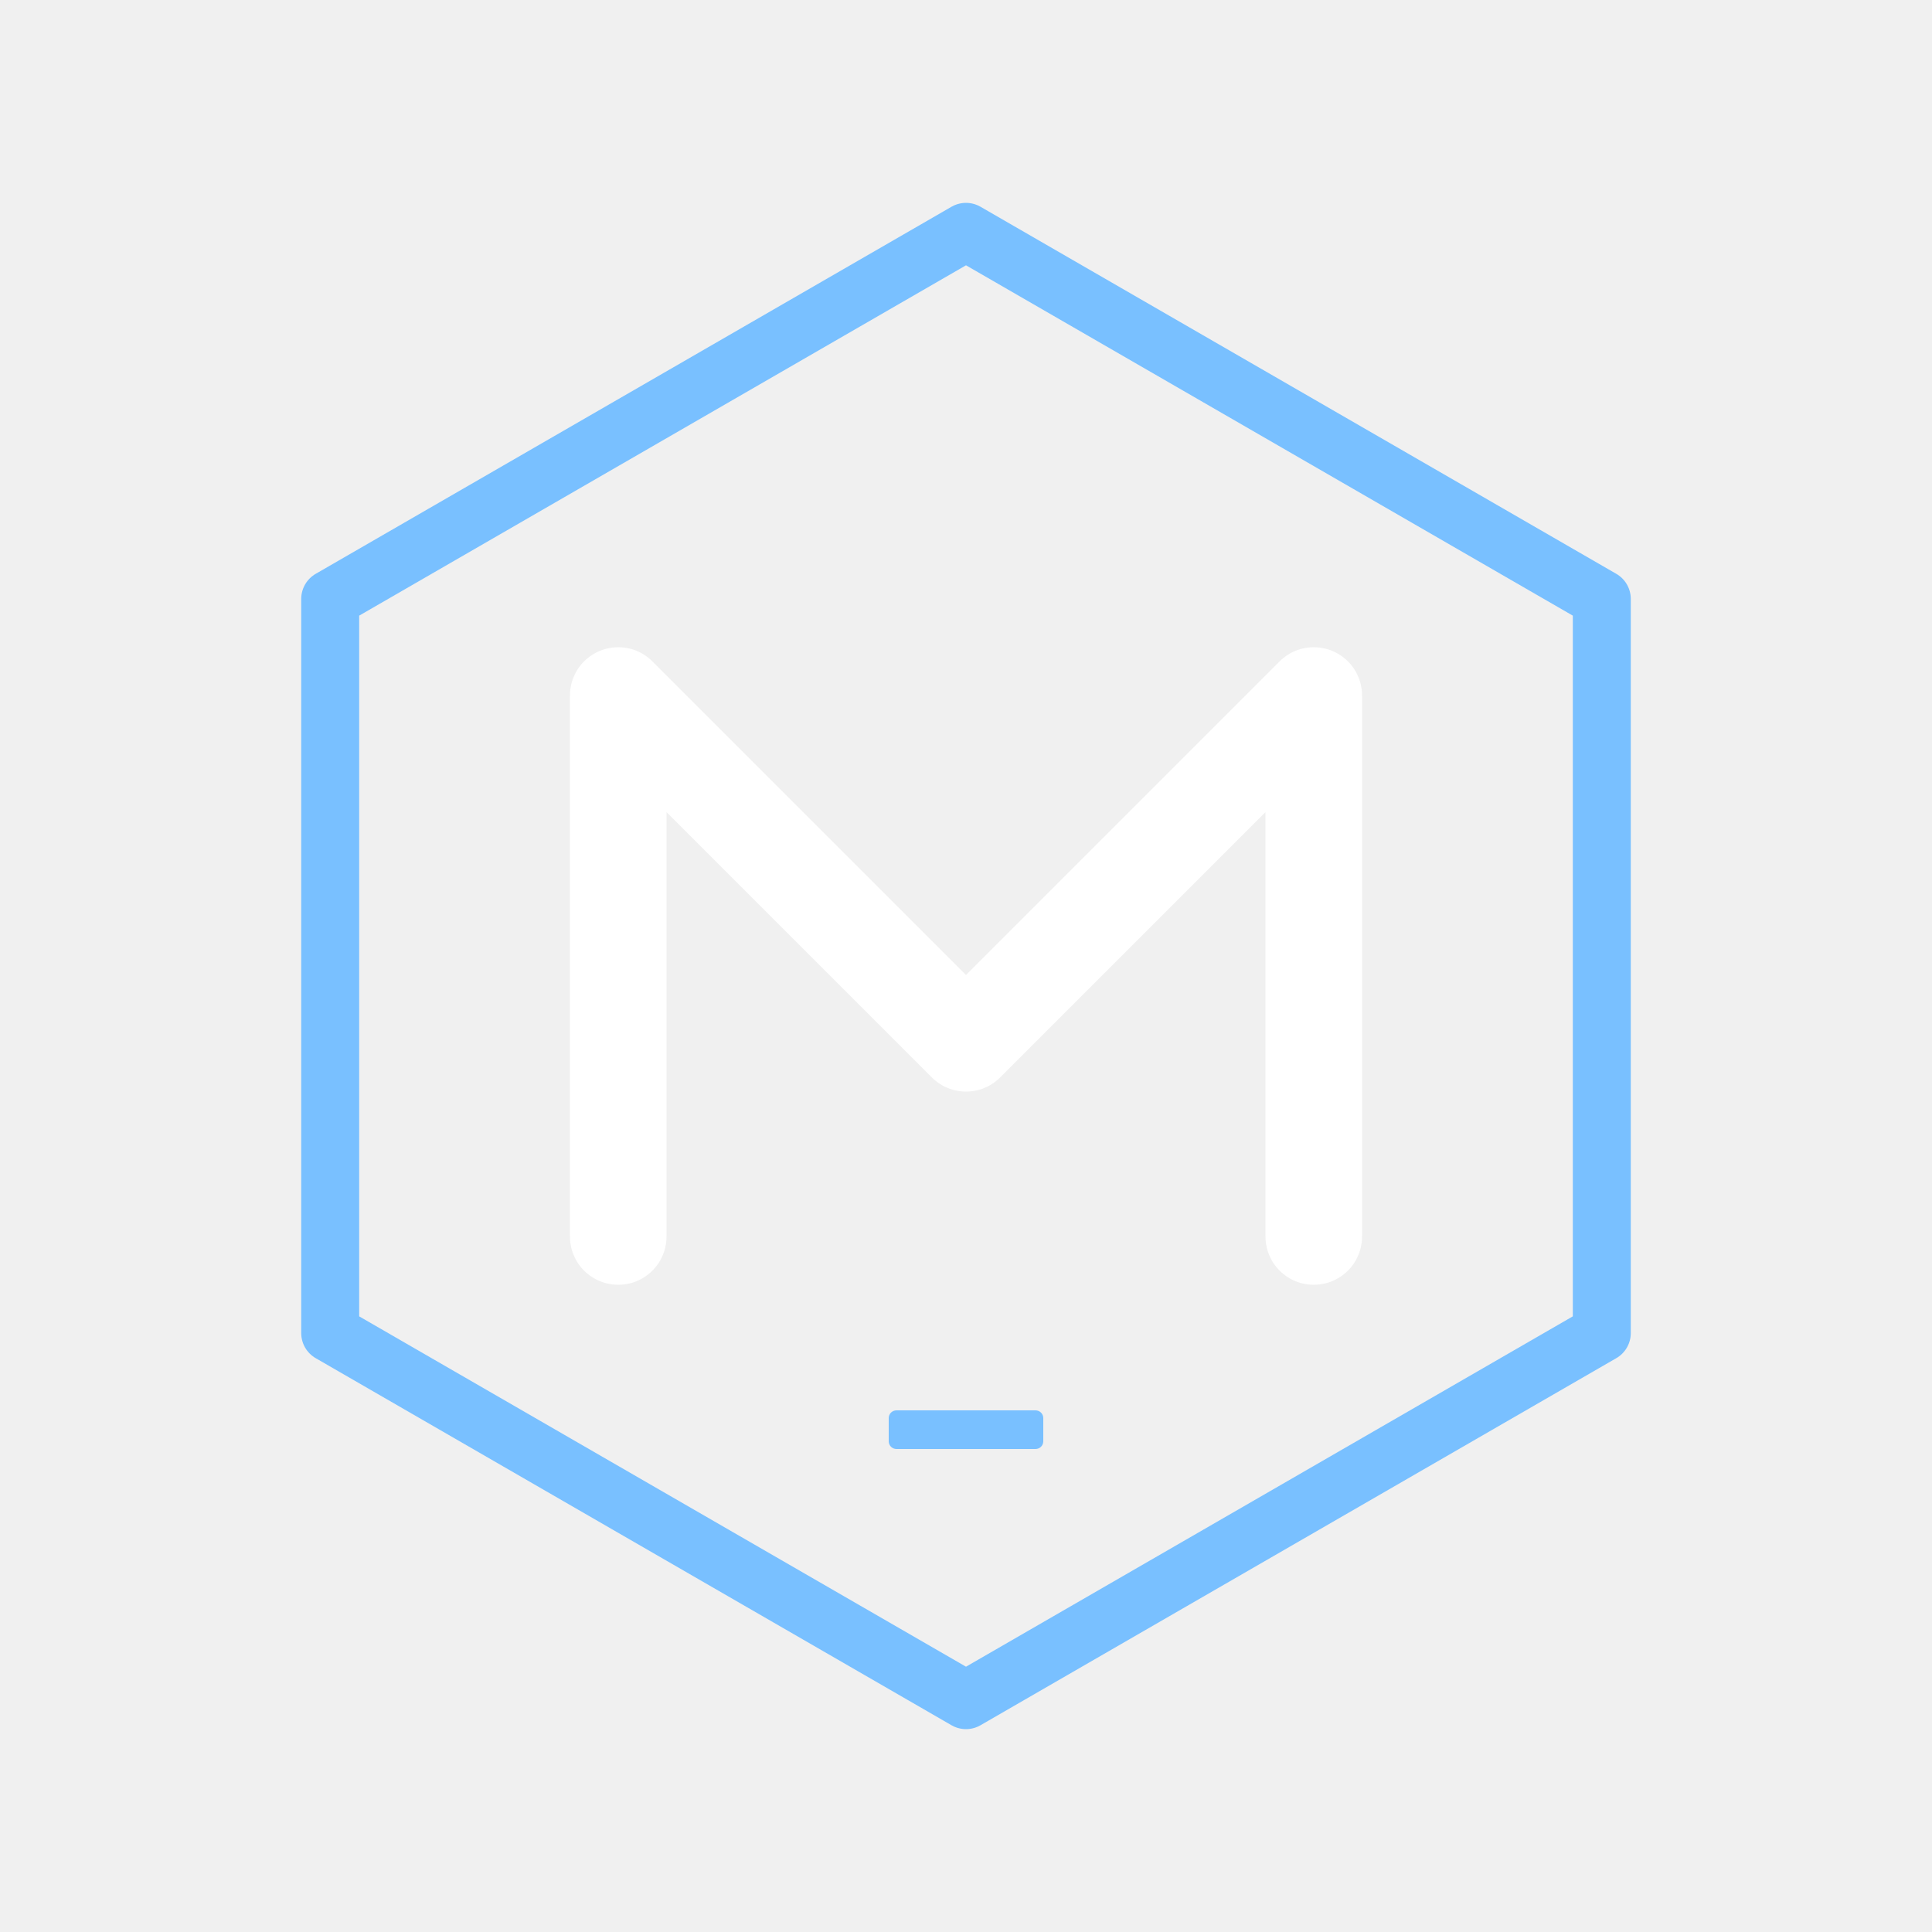
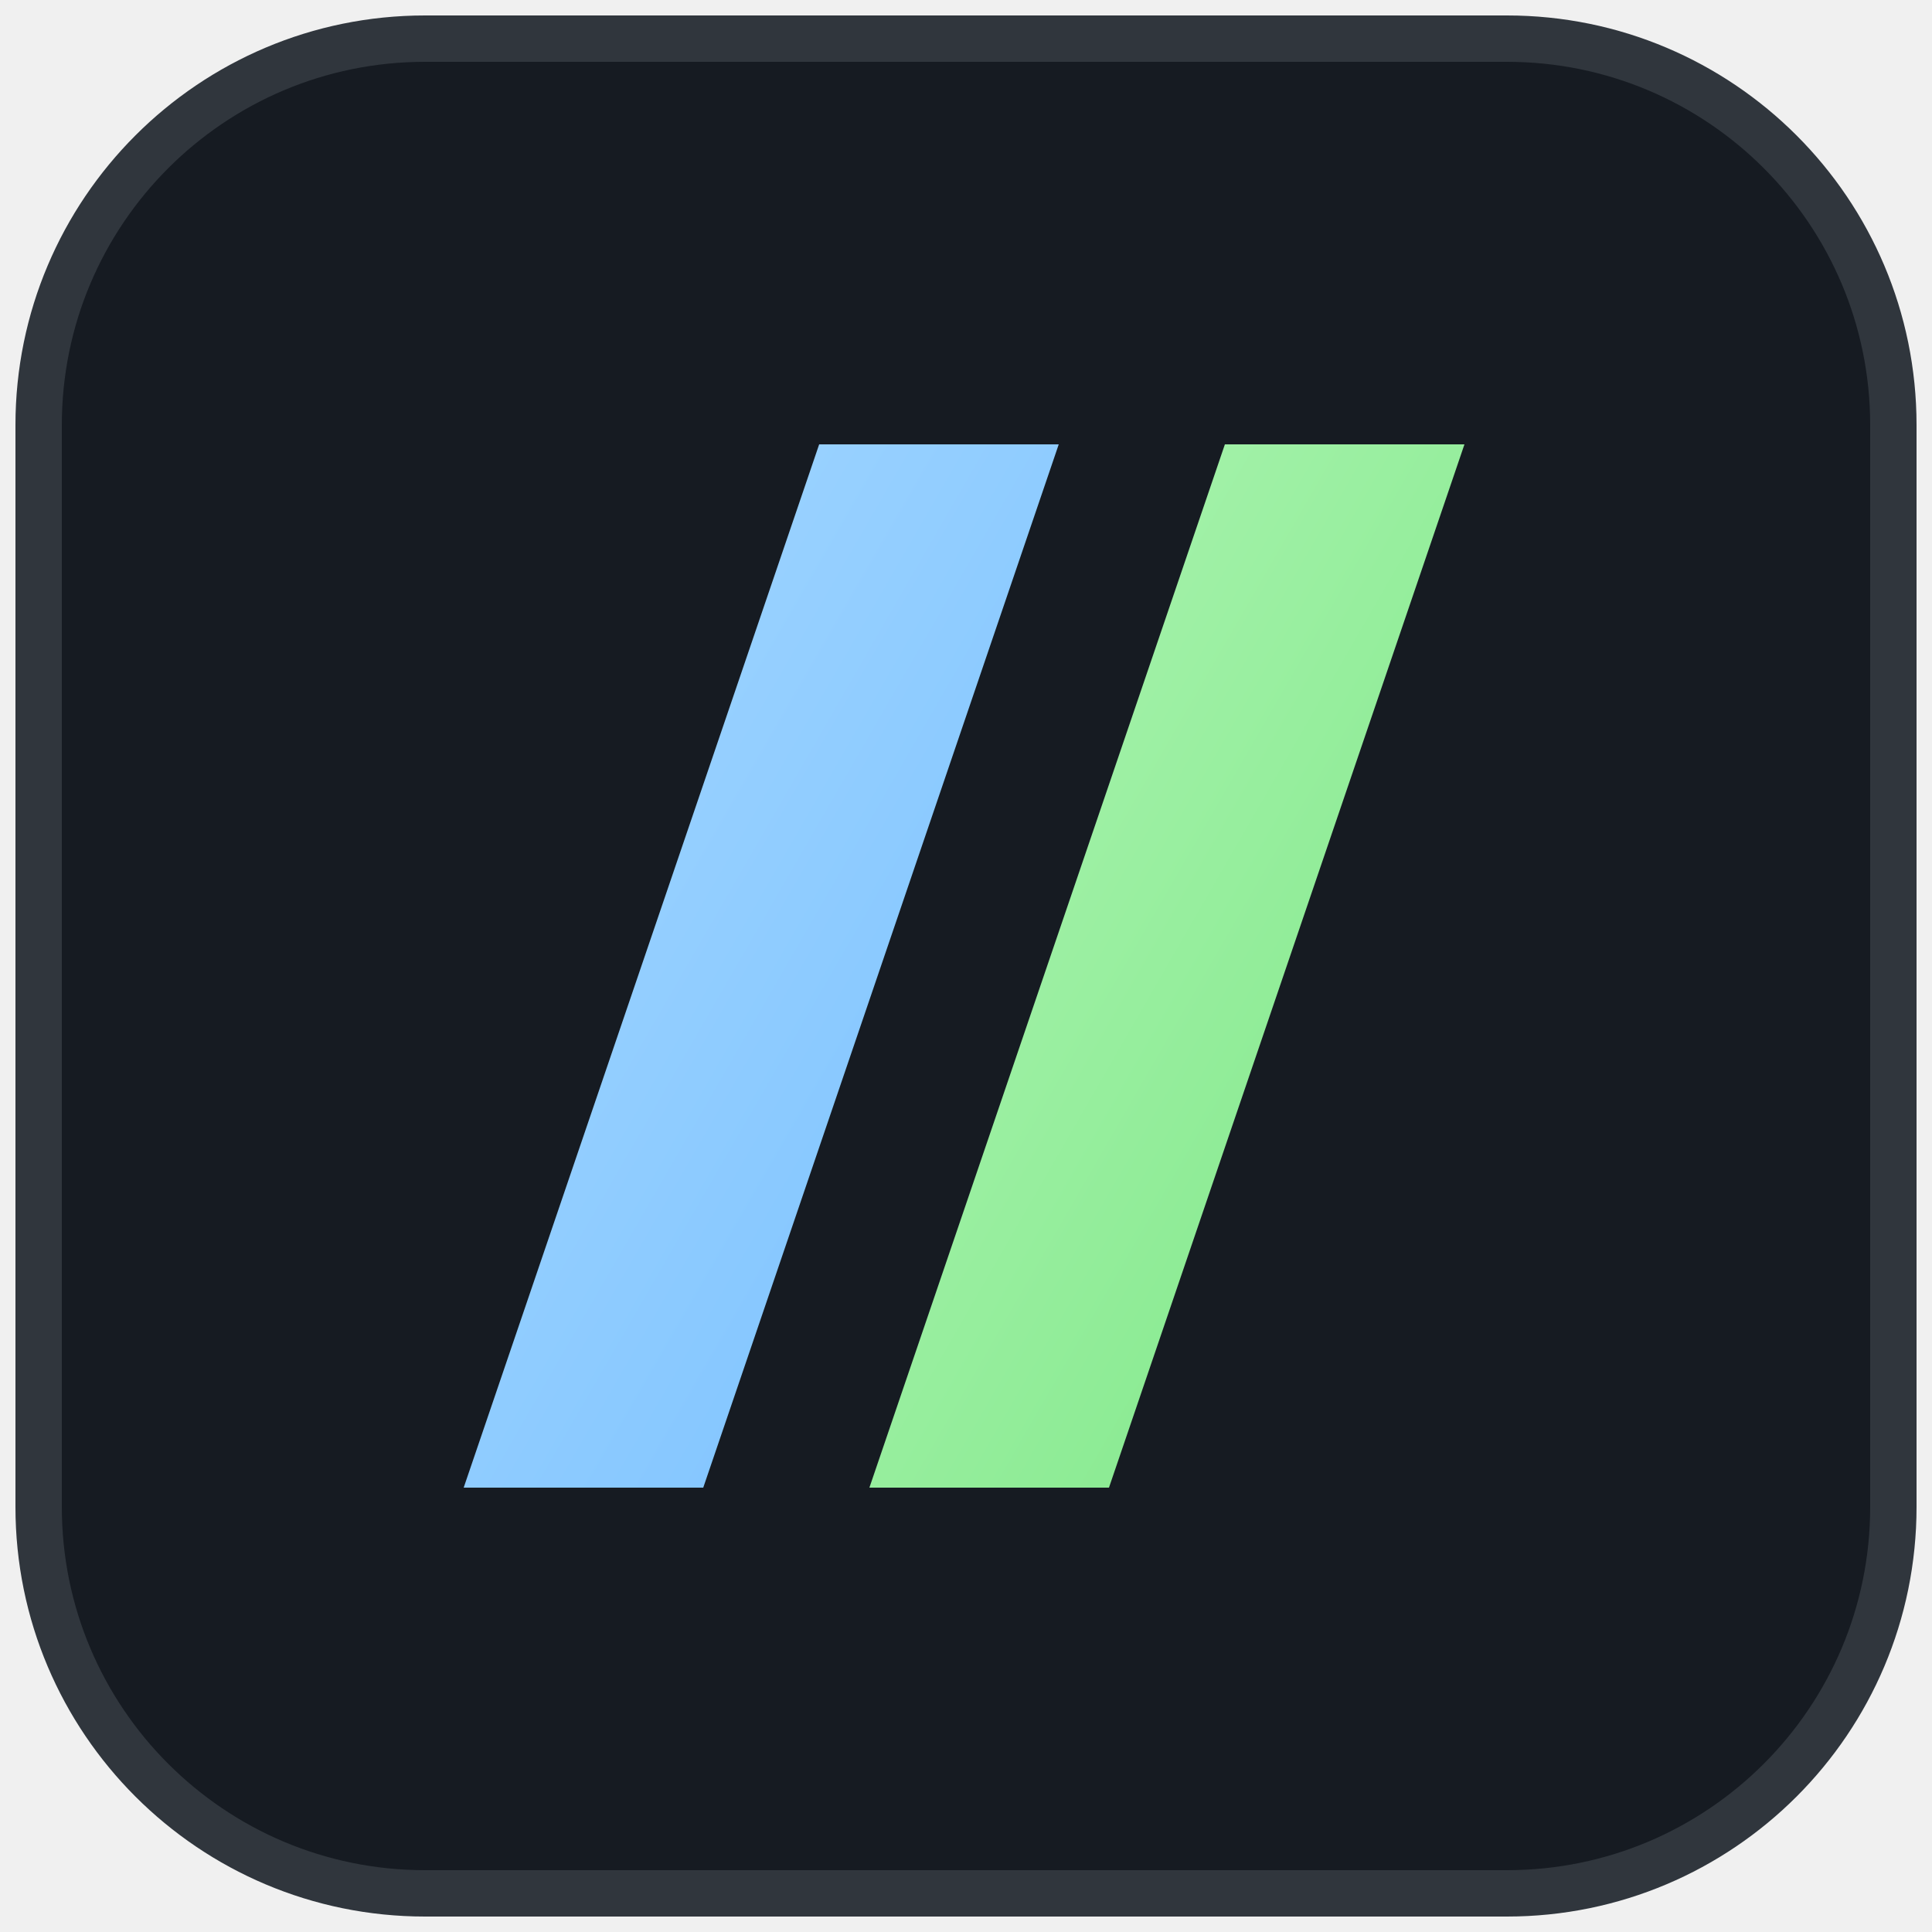
<svg xmlns="http://www.w3.org/2000/svg" width="500" height="500" viewBox="0 0 500 500" fill="none">
-   <path d="M250 60L414.545 155V345L250 440L85.455 345V155L250 60Z" stroke="#79c0ff" stroke-width="15" stroke-linejoin="round" />
-   <path d="M160 320V180L250 270L340 180V320" stroke="white" stroke-width="25" stroke-linecap="round" stroke-linejoin="round" />
-   <rect x="230" y="365" width="40" height="10" rx="2" fill="#79c0ff" />
+   <defs>
+     <linearGradient id="slash1-grad" x1="0%" y1="0%" x2="100%" y2="100%">
+       <stop offset="0%" stop-color="#a5d8ff" />
+       <stop offset="100%" stop-color="#79c0ff" />
+     </linearGradient>
+     <linearGradient id="slash2-grad" x1="0%" y1="0%" x2="100%" y2="100%">
+       <stop offset="0%" stop-color="#aff5b4" />
+       <stop offset="100%" stop-color="#7ee787" />
+     </linearGradient>
+   </defs>
+   <rect x="10" y="10" width="480" height="480" rx="100" fill="#161b22" stroke="#30363d" stroke-width="12" />
+   <polygon points="212,115 274,115 182,385 120,385" fill="url(#slash1-grad)" />
+   <polygon points="317,115 379,115 287,385 225,385" fill="url(#slash2-grad)" />
</svg>
